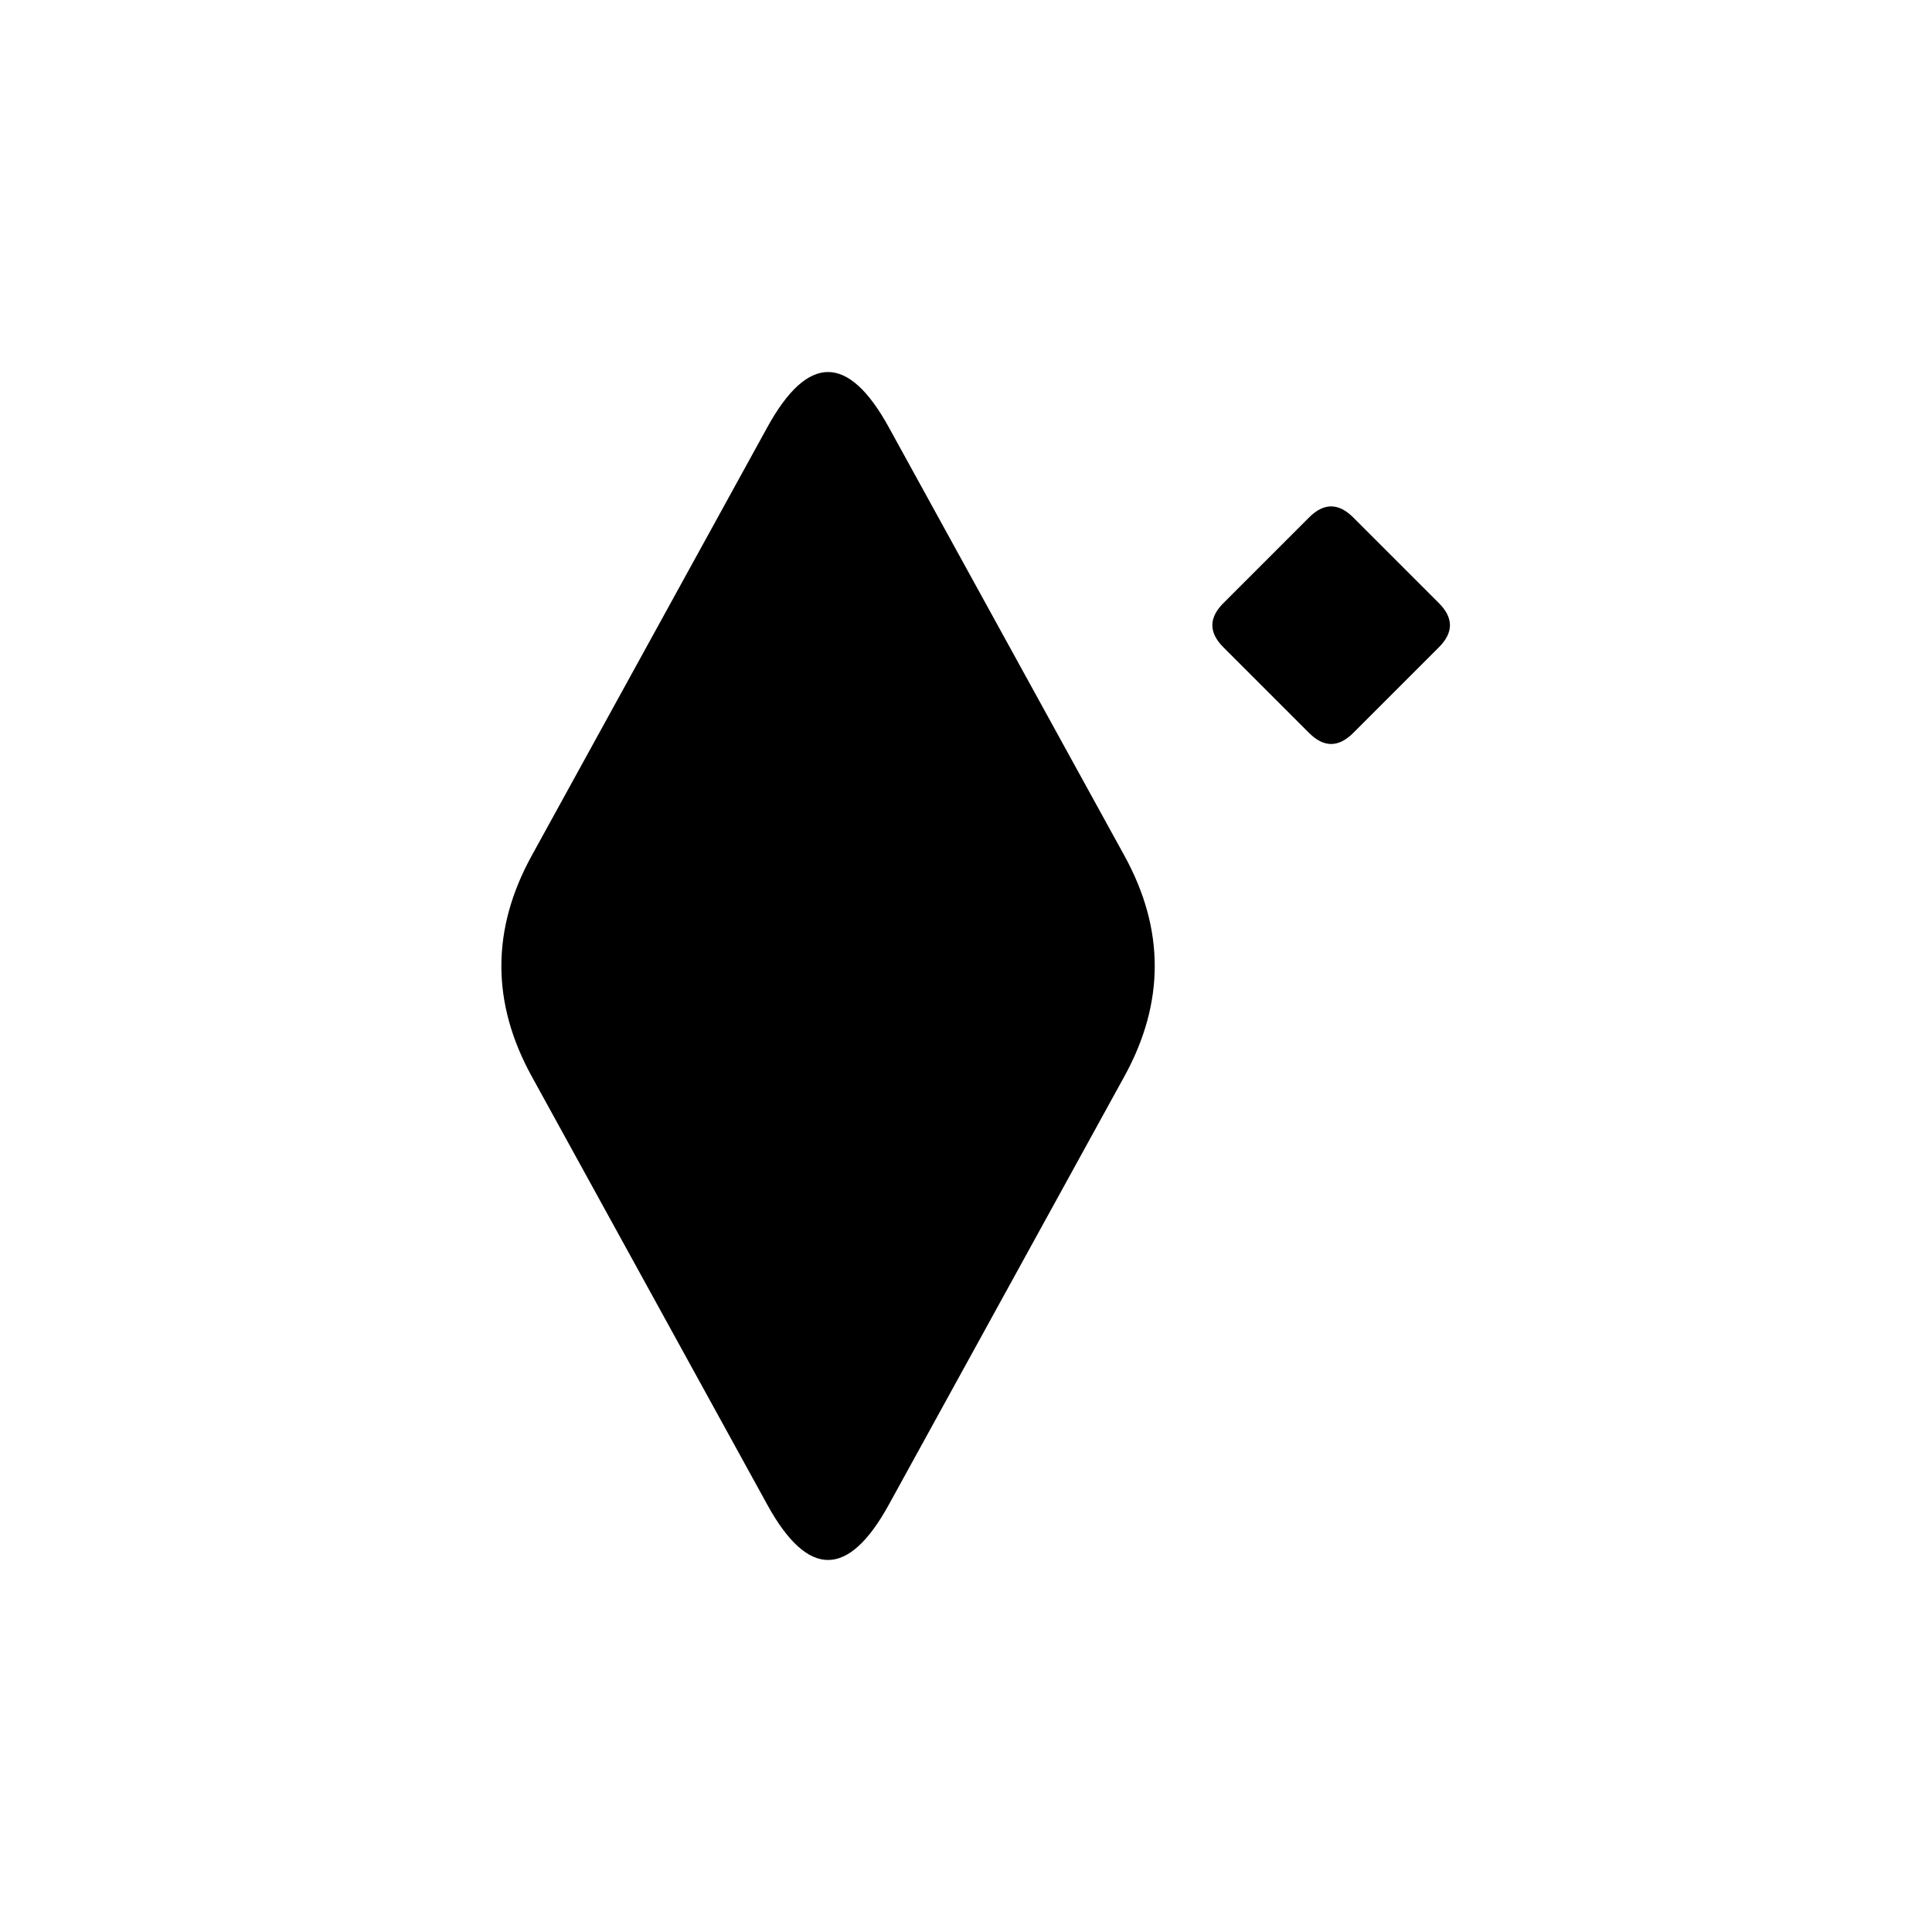
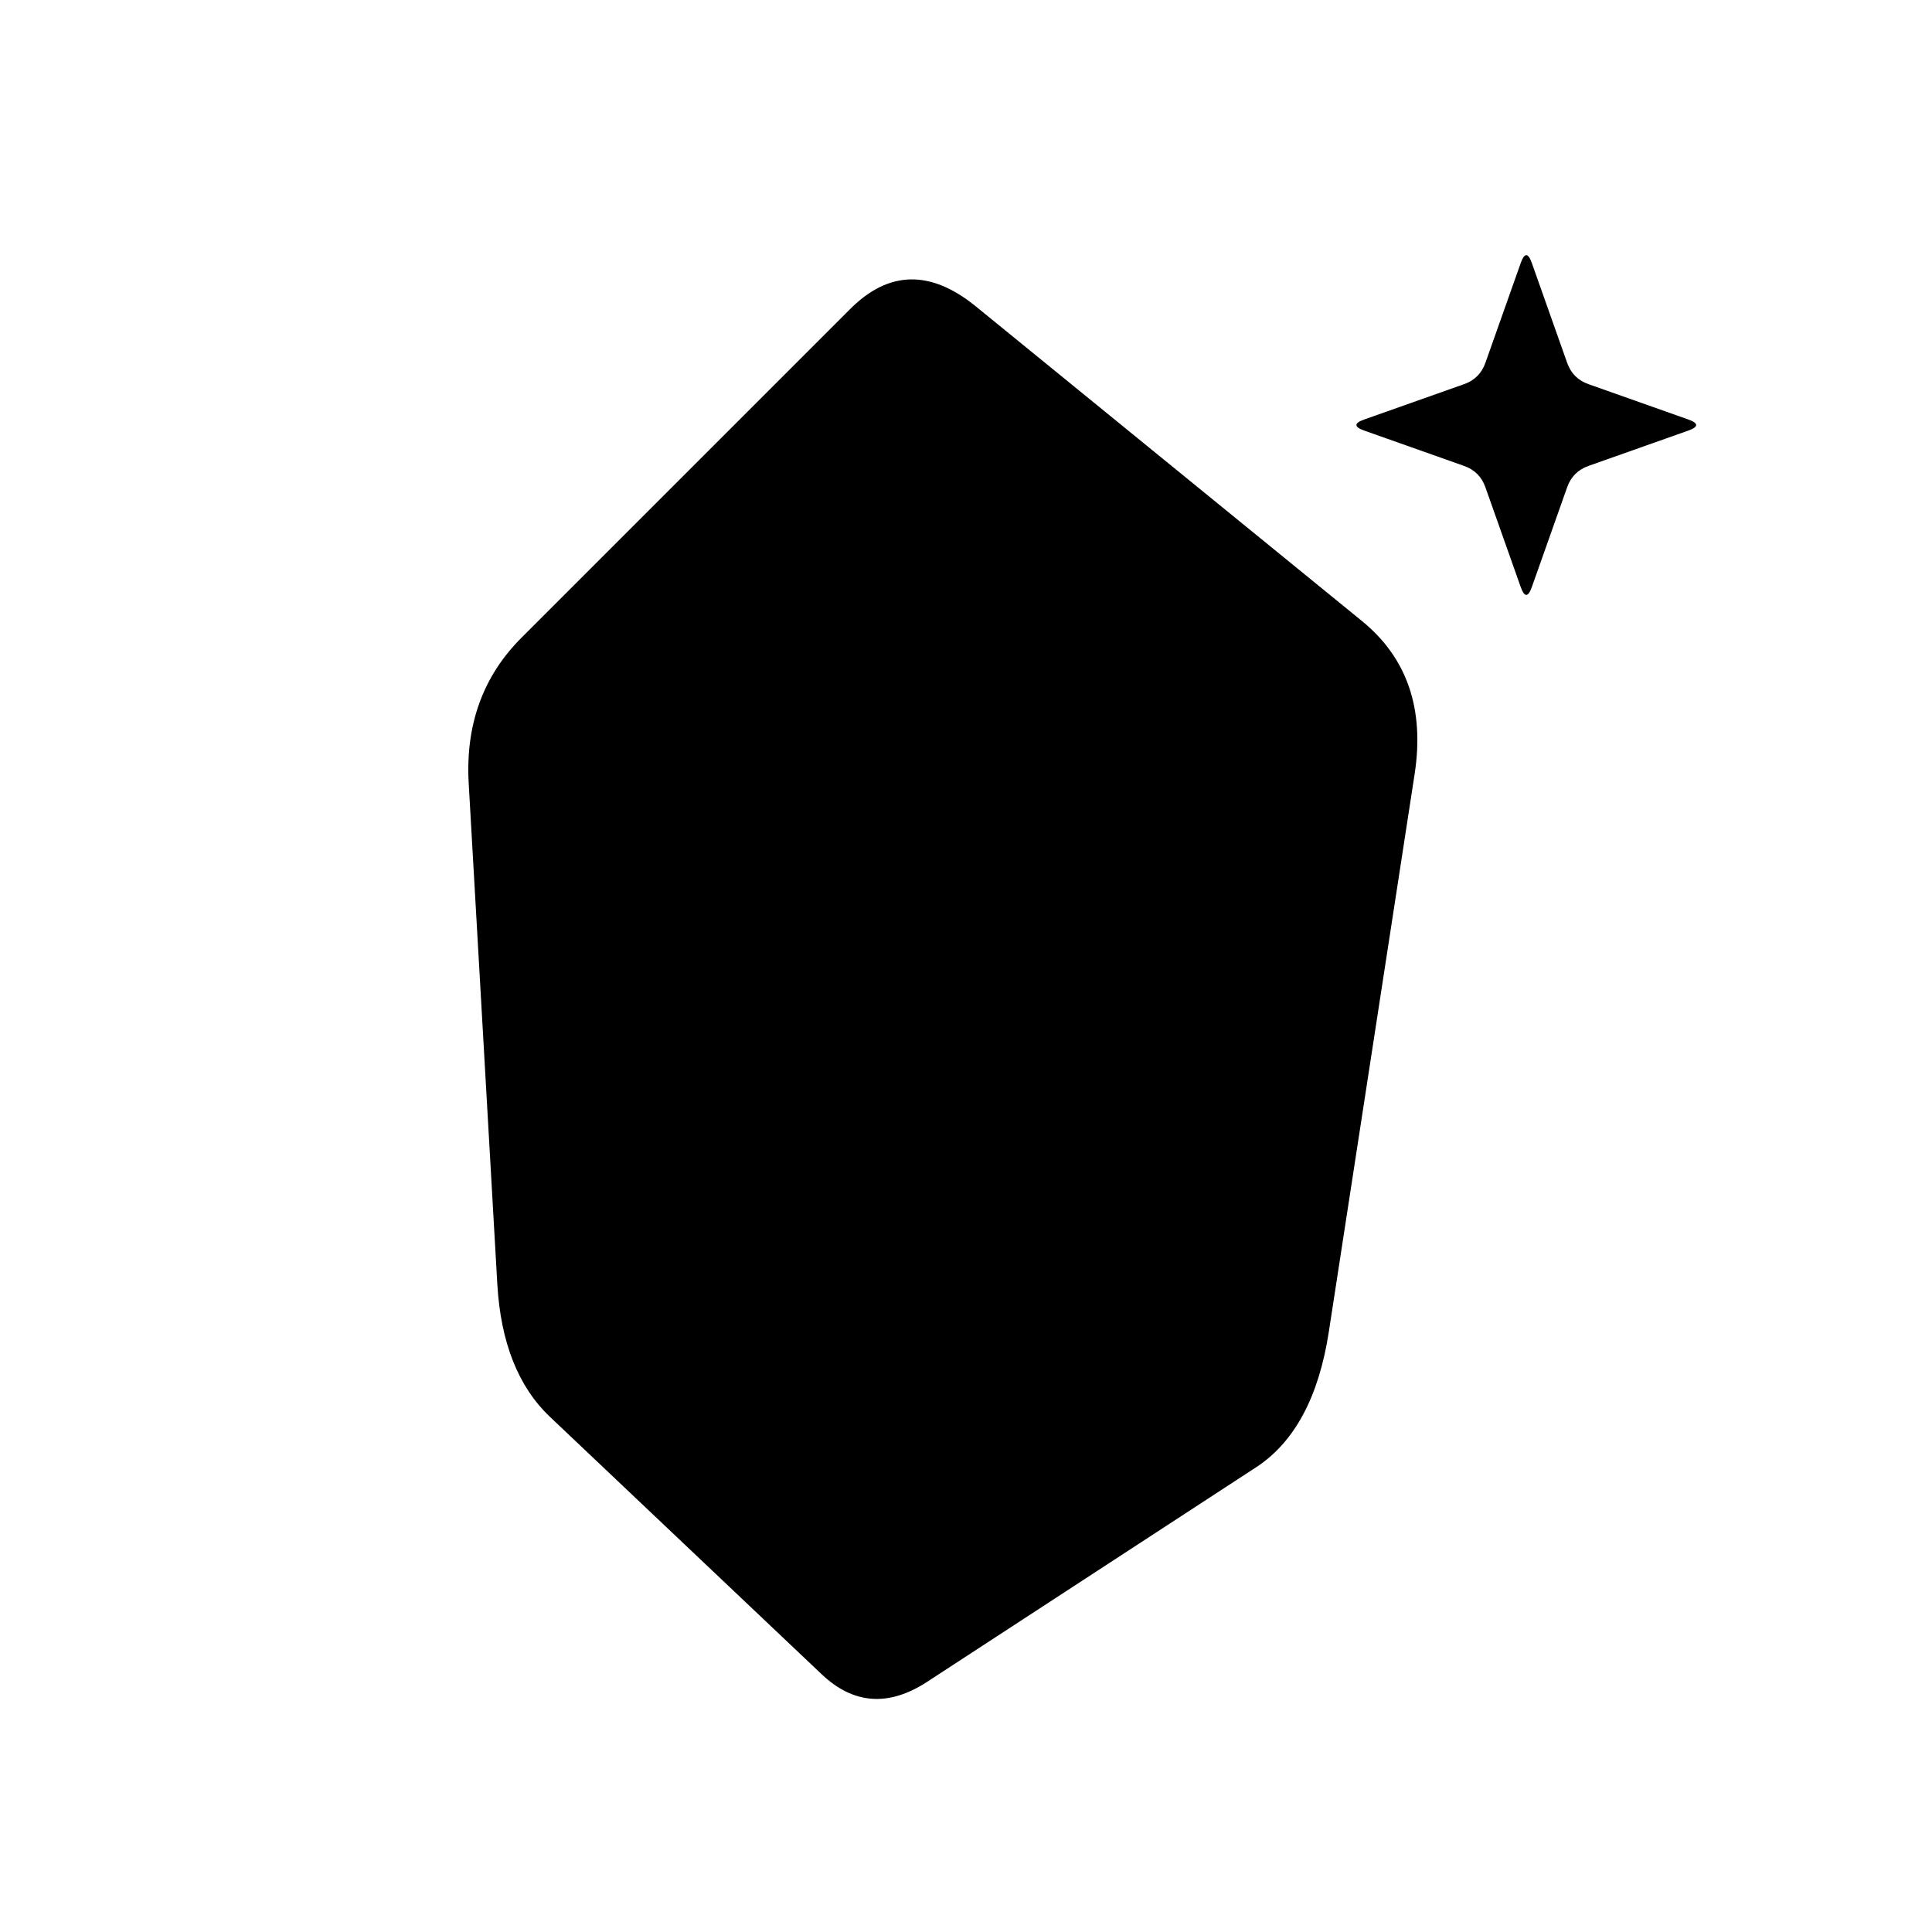
<svg xmlns="http://www.w3.org/2000/svg" viewBox="0 0 100 100" width="100" height="100">
-   <path d="M39.718 22.112Q42.86 16.4 46.002 22.112L58.198 44.288Q61.34 50 58.198 55.712L46.002 77.888Q42.86 83.6 39.718 77.888L27.522 55.712Q24.38 50 27.522 44.288Z" fill="currentColor" />
-   <path d="M67.758 26.782Q68.9 25.64 70.042 26.782L74.478 31.218Q75.62 32.36 74.478 33.502L70.042 37.938Q68.9 39.08 67.758 37.938L63.322 33.502Q62.18 32.36 63.322 31.218Z" fill="currentColor" />
+   <path d="M44.01 15.99Q47 13 50.51 15.86L70.49 32.14Q74 35 73.22 40.07L68.78 68.93Q68 74 65.01 75.95L47.99 87.05Q45 89 42.53 86.66L28.47 73.34Q26 71 25.74 66.45L24.26 40.55Q24 36 26.99 33.01Z" fill="currentColor" />
+   <path d="M78.712 13.616Q79 12.8 79.288 13.616L81.116 18.78Q81.404 19.596 82.22 19.884L87.384 21.712Q88.2 22 87.384 22.288L82.22 24.116Q81.404 24.404 81.116 25.22L79.288 30.384Q79 31.2 78.712 30.384L76.884 25.22Q76.596 24.404 75.78 24.116L70.616 22.288Q69.8 22 70.616 21.712L75.78 19.884Q76.596 19.596 76.884 18.78Z" fill="currentColor" />
</svg>
